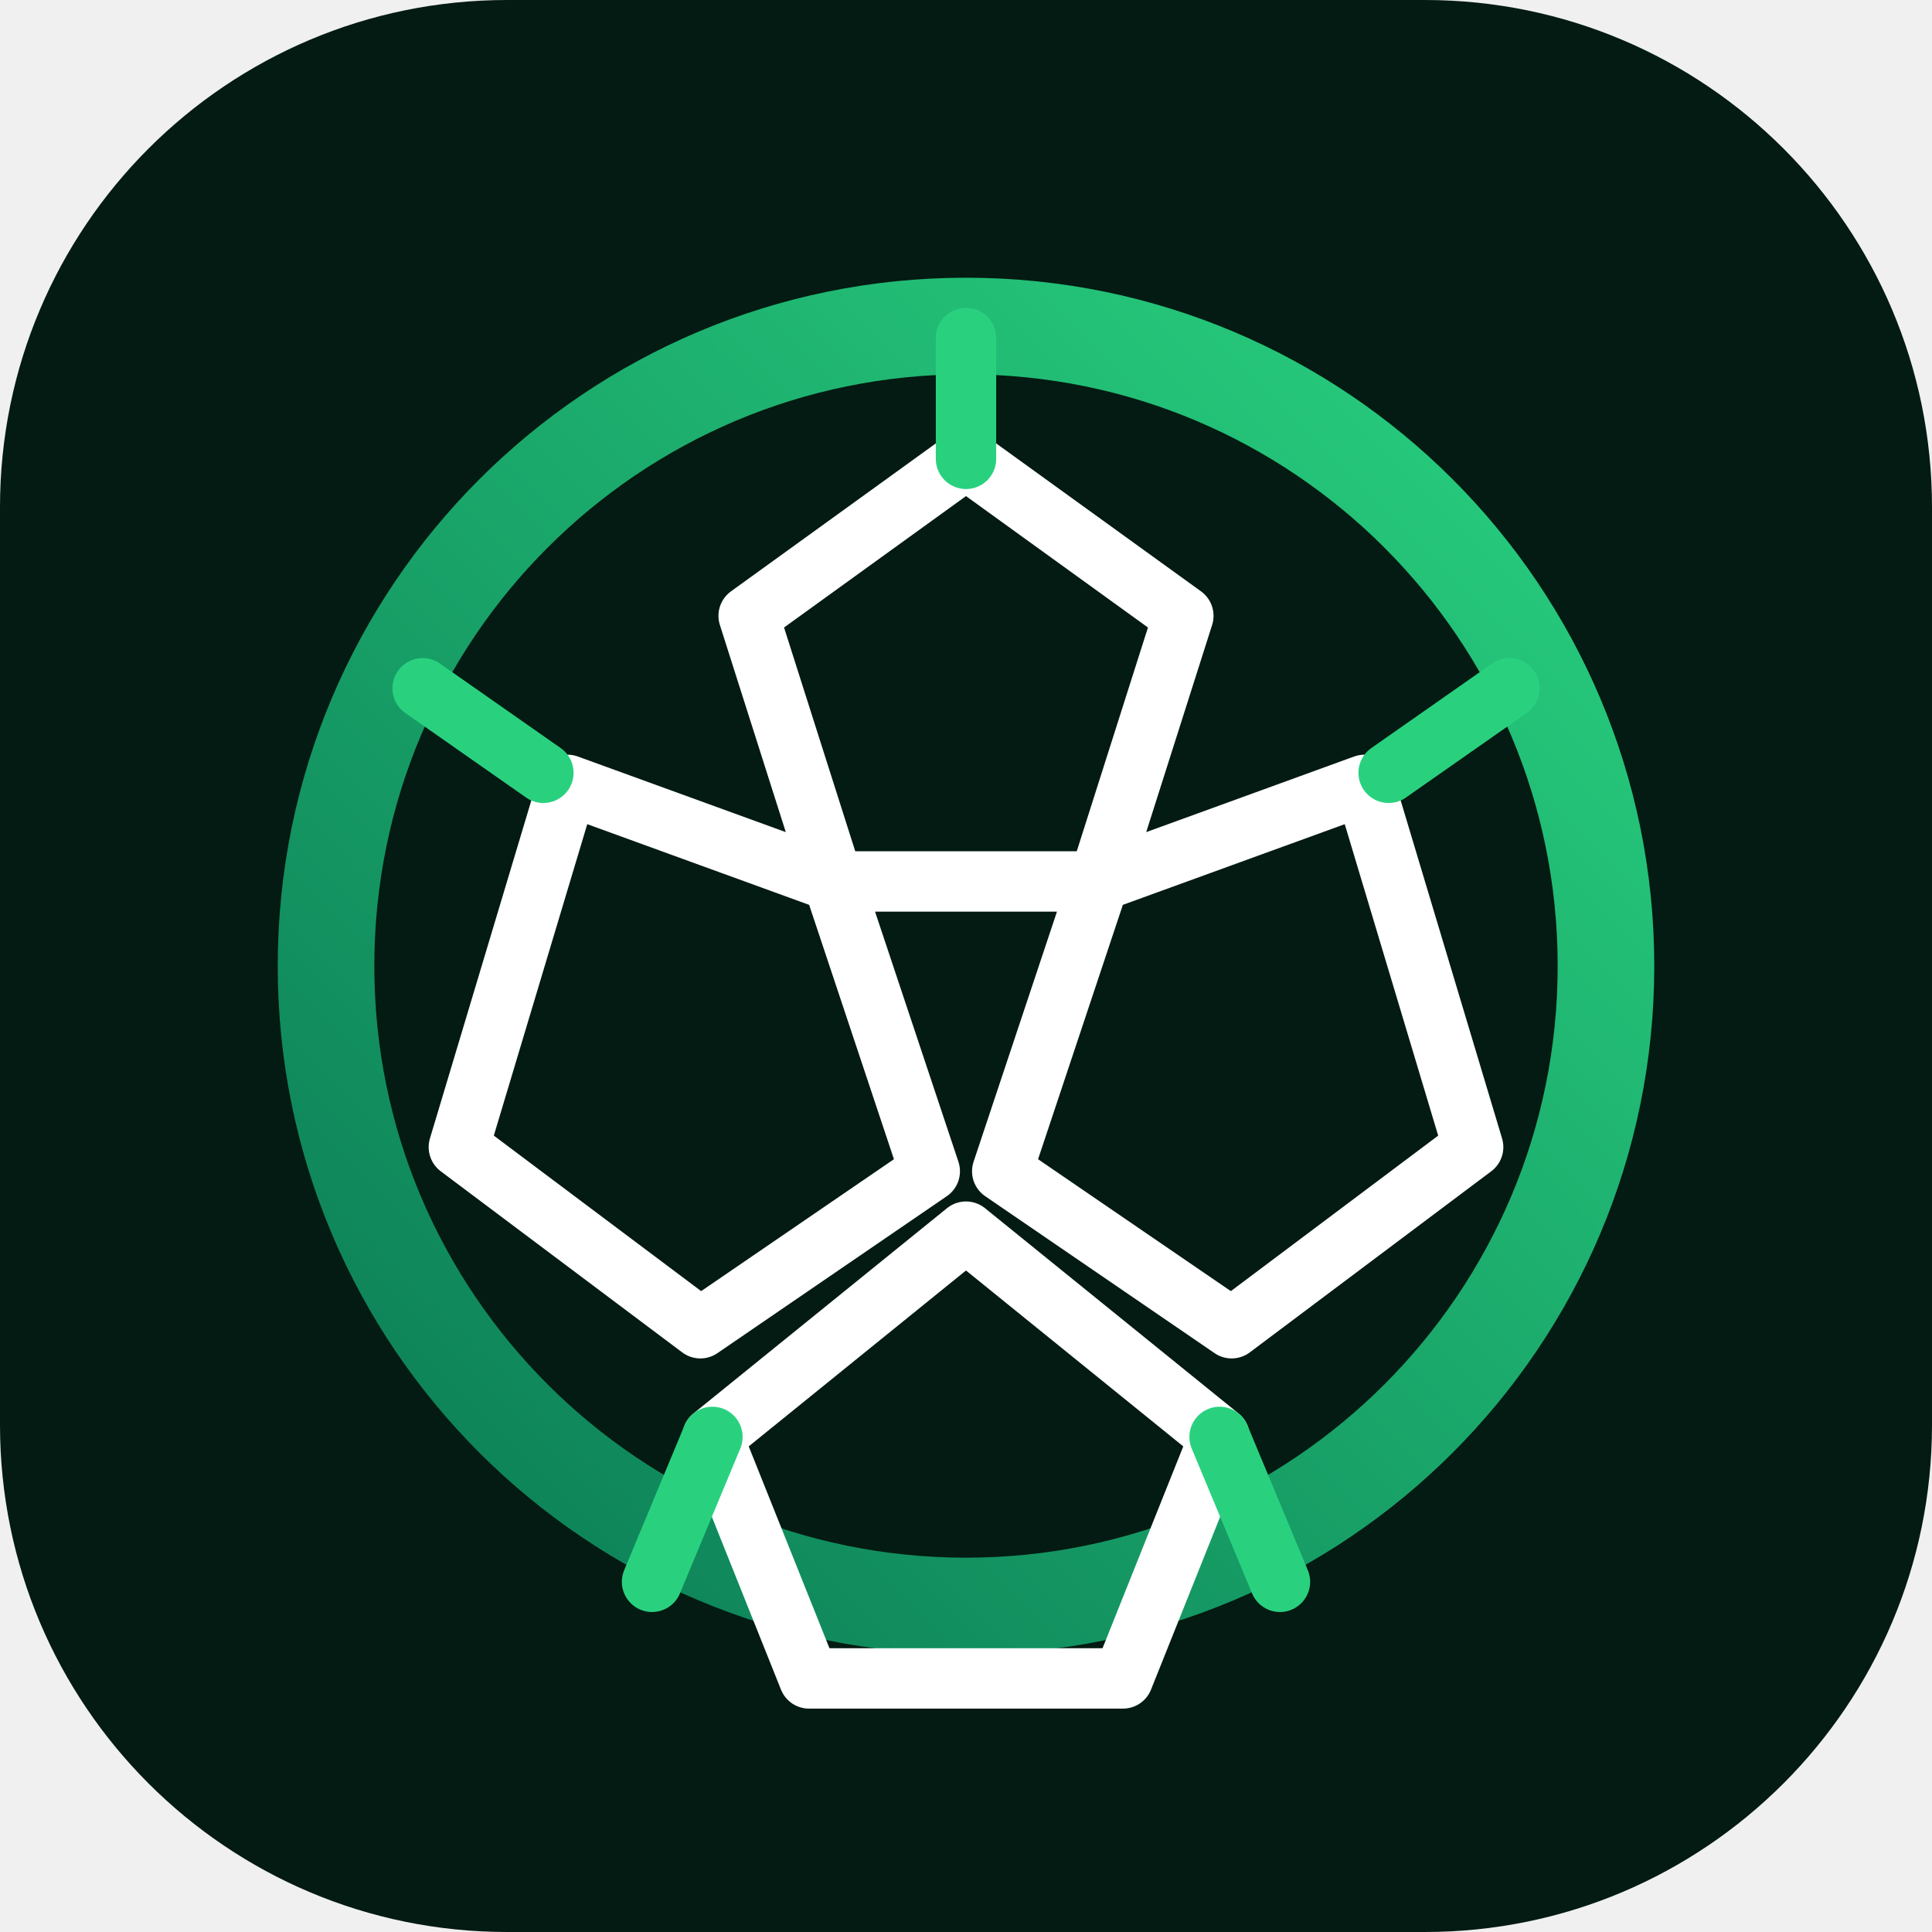
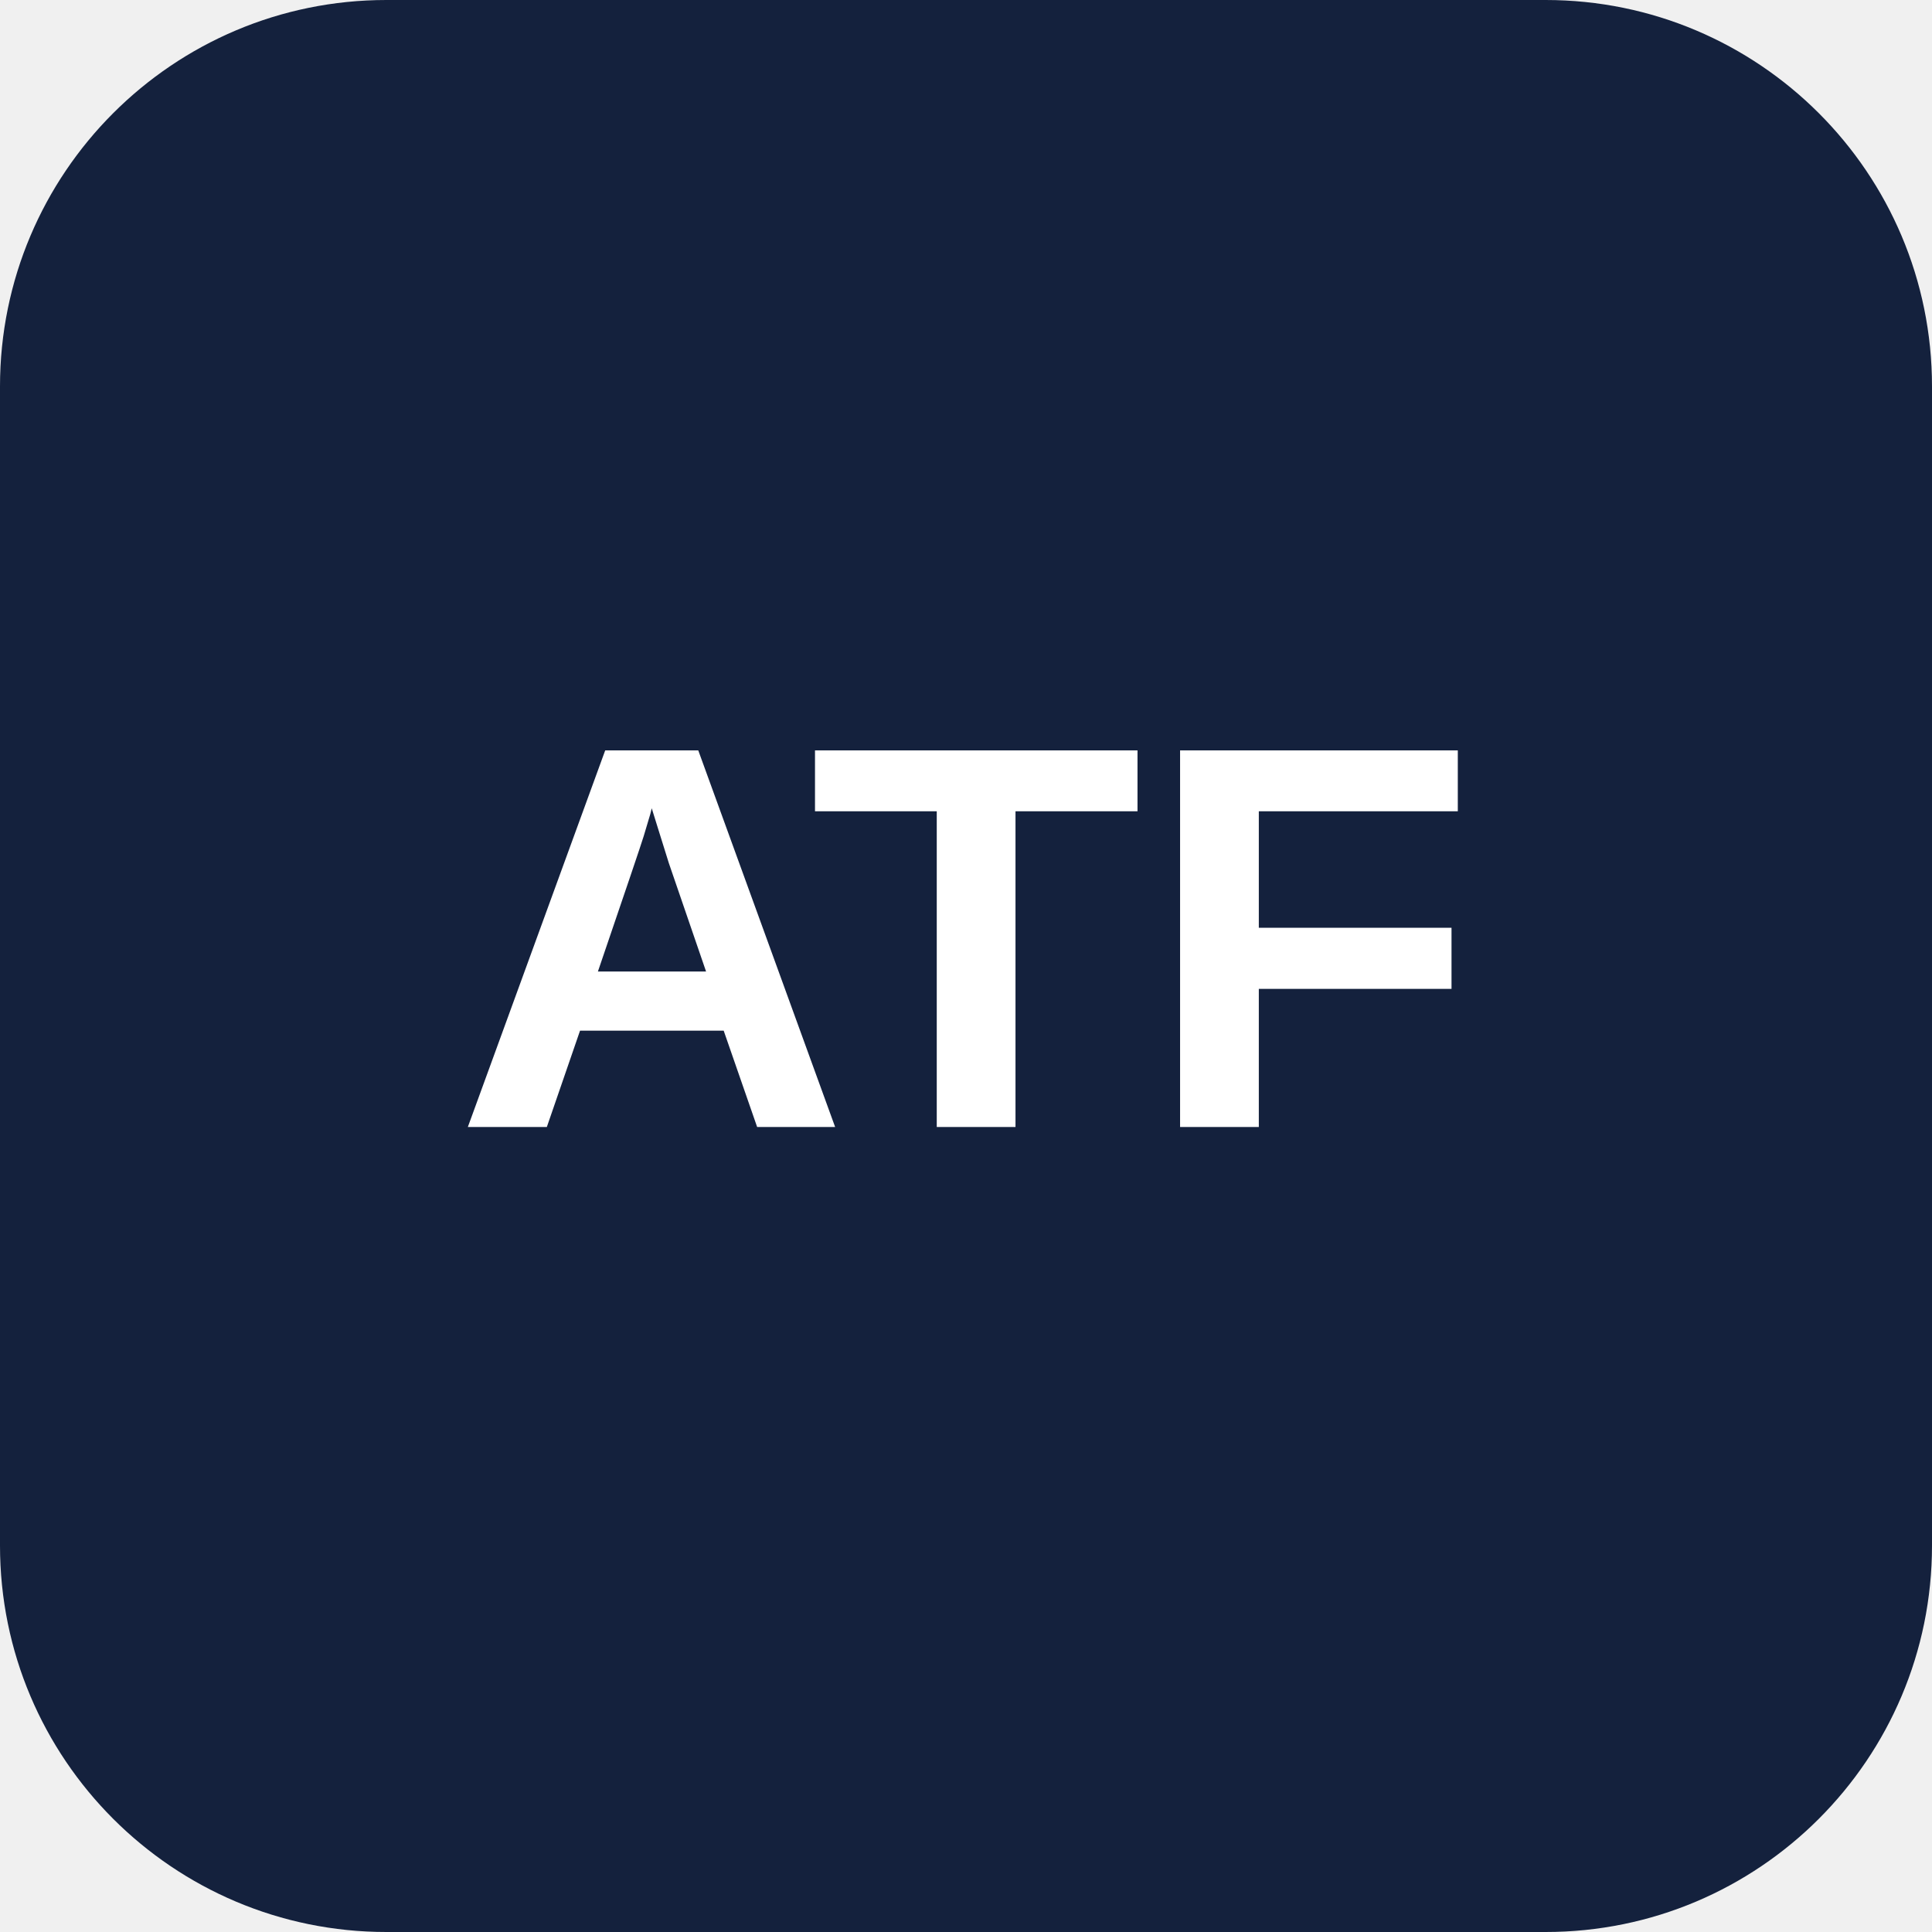
- <svg xmlns="http://www.w3.org/2000/svg" viewBox="0 0 160 160">
-   <defs>
-     <linearGradient id="g" x1="0" x2="1" y1="1" y2="0">
-       <stop stop-color="#0b7b55" />
-       <stop offset="1" stop-color="#29d17f" />
-     </linearGradient>
-   </defs>
-   <rect width="160" height="160" rx="42" fill="#031b12" />
-   <circle cx="80" cy="80" r="53" fill="none" stroke="url(#g)" stroke-width="8" />
-   <path d="M80 38l18 13-7 22H69l-7-22zM47 65l22 8 8 24-19 13-20-15zM113 65l-22 8-8 24 19 13 20-15zM59 119l21-17 21 17-8 20H67z" fill="none" stroke="#fff" stroke-width="5" stroke-linejoin="round" />
-   <path d="M80 38v-10M45 64l-10-7M115 64l10-7M59 119l-5 12M101 119l5 12" stroke="#29d17f" stroke-width="5" stroke-linecap="round" />
+ <svg xmlns="http://www.w3.org/2000/svg" viewBox="0 0 120 120">
+   <rect width="120" height="120" rx="24" fill="#14213d" />
+   <text x="60" y="70" text-anchor="middle" font-family="Arial" font-size="34" font-weight="800" fill="white">ATF</text>
</svg>
